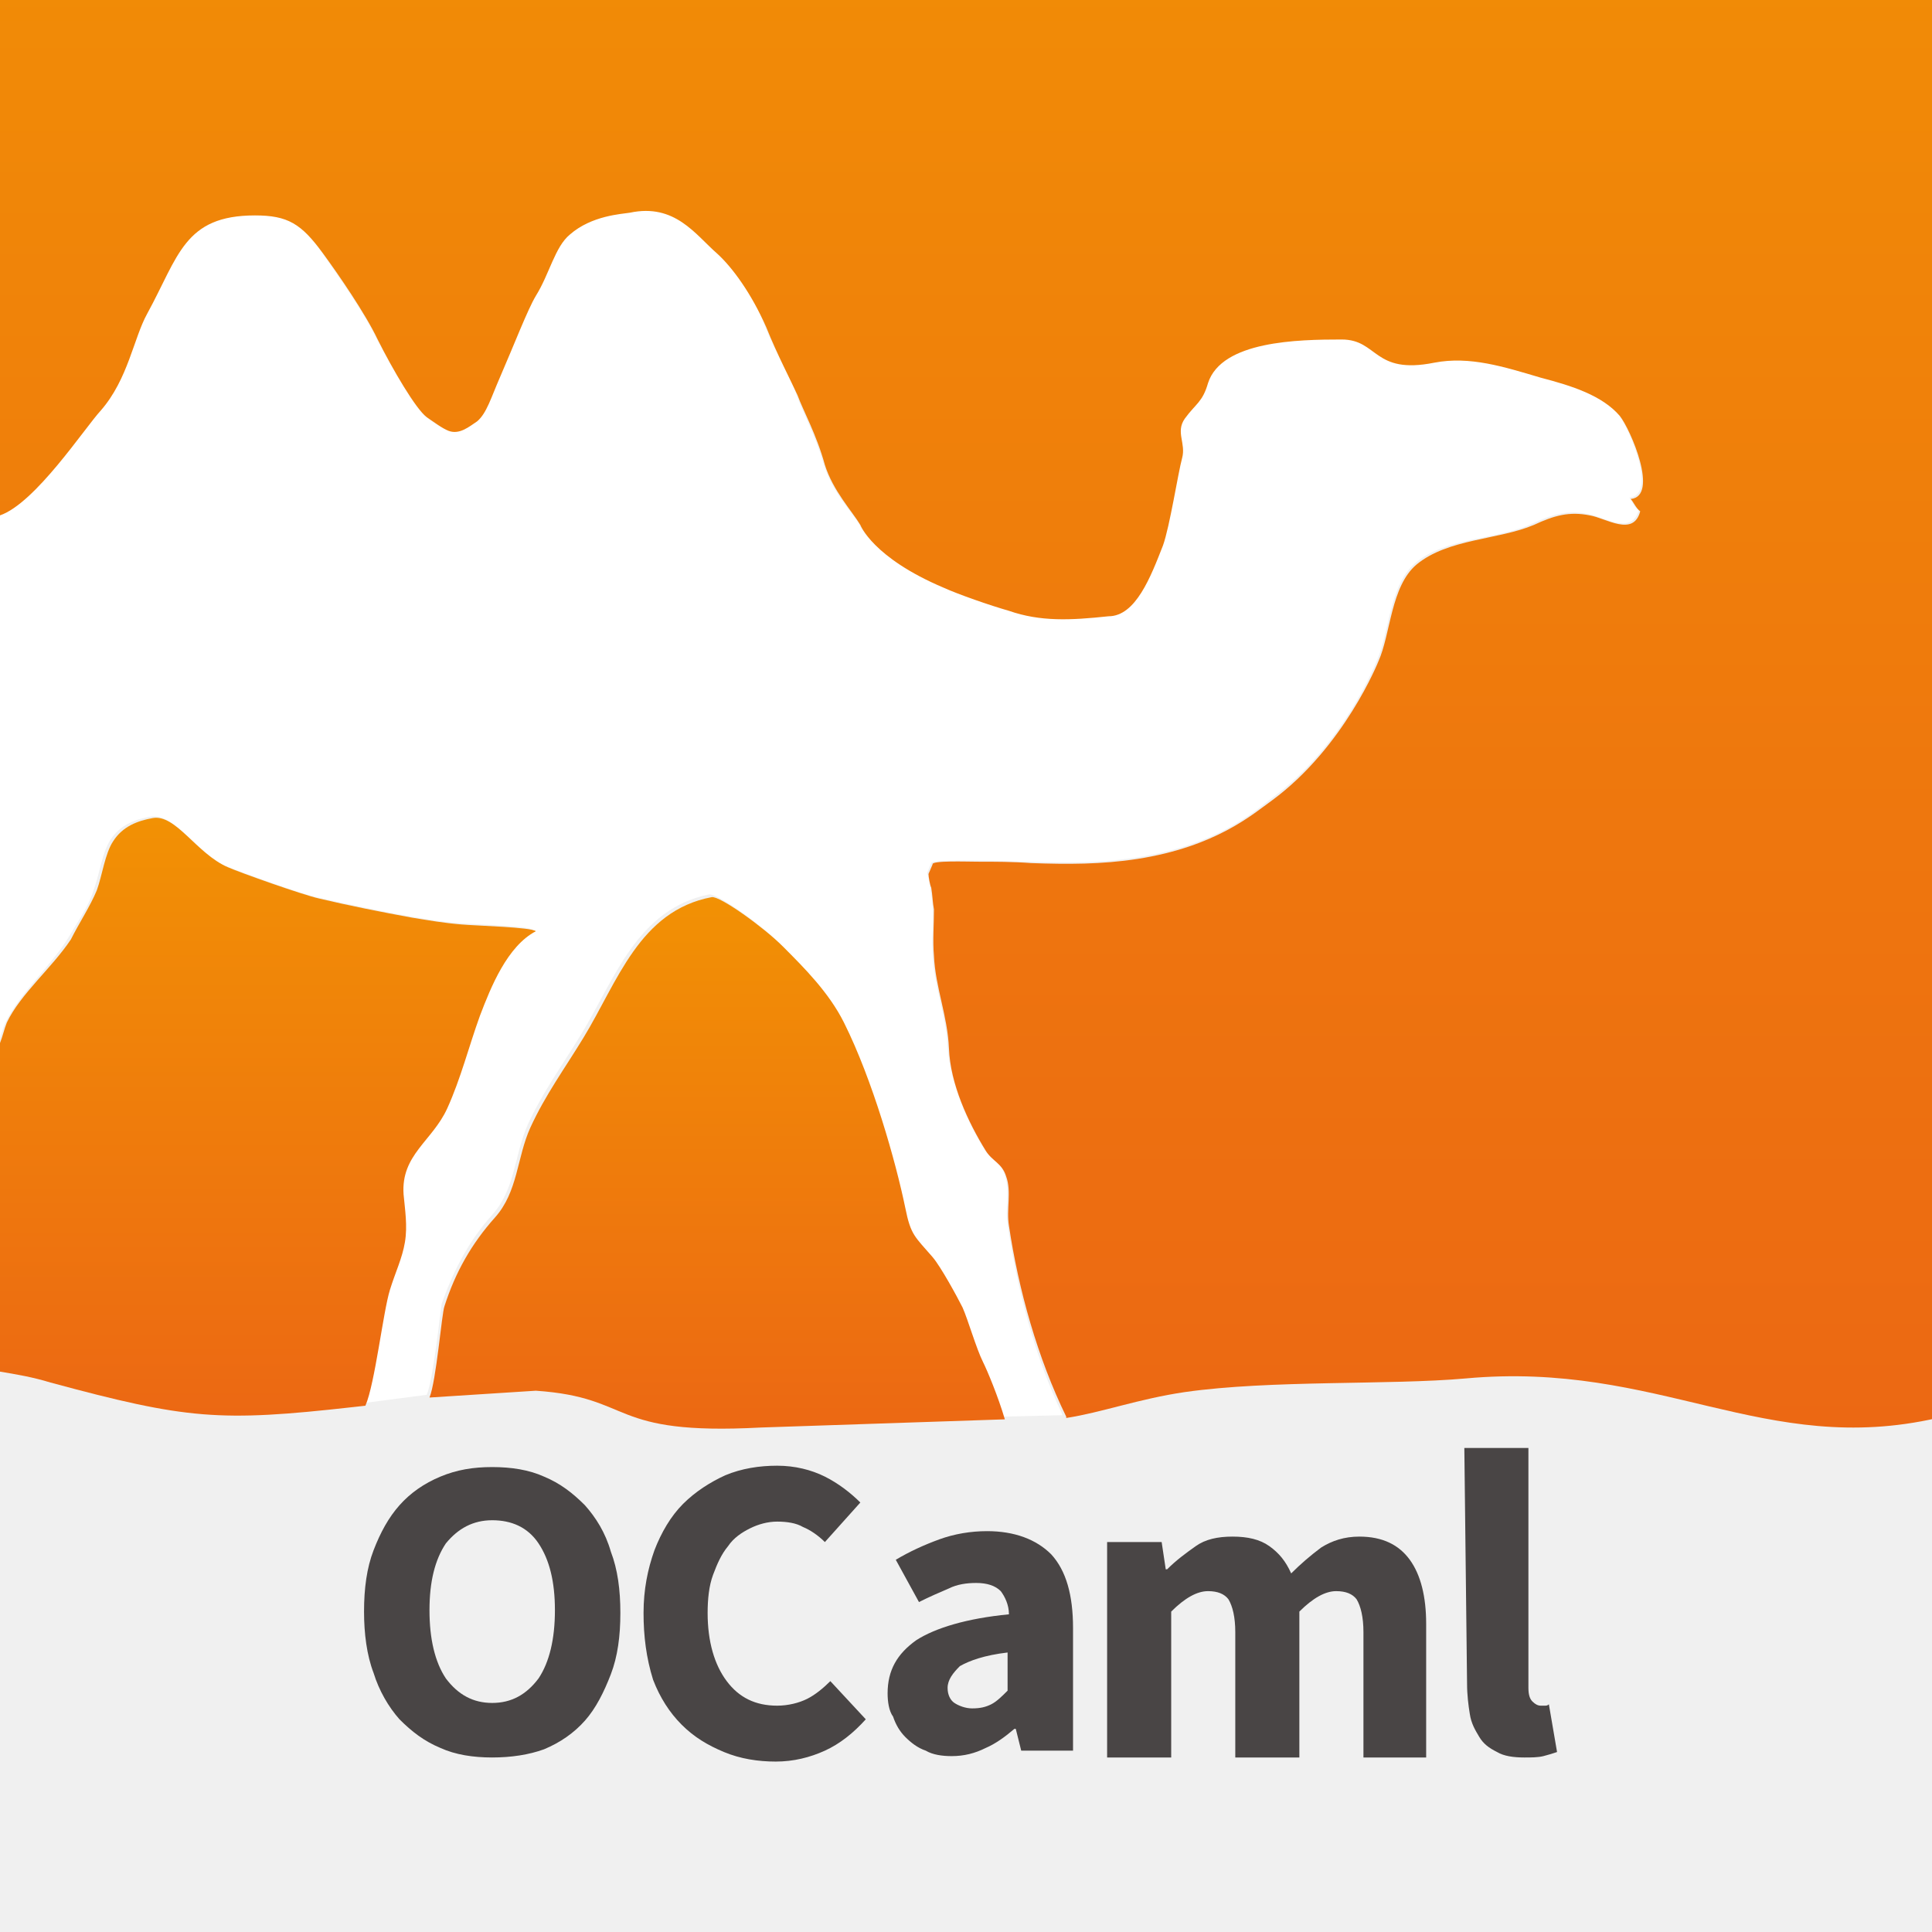
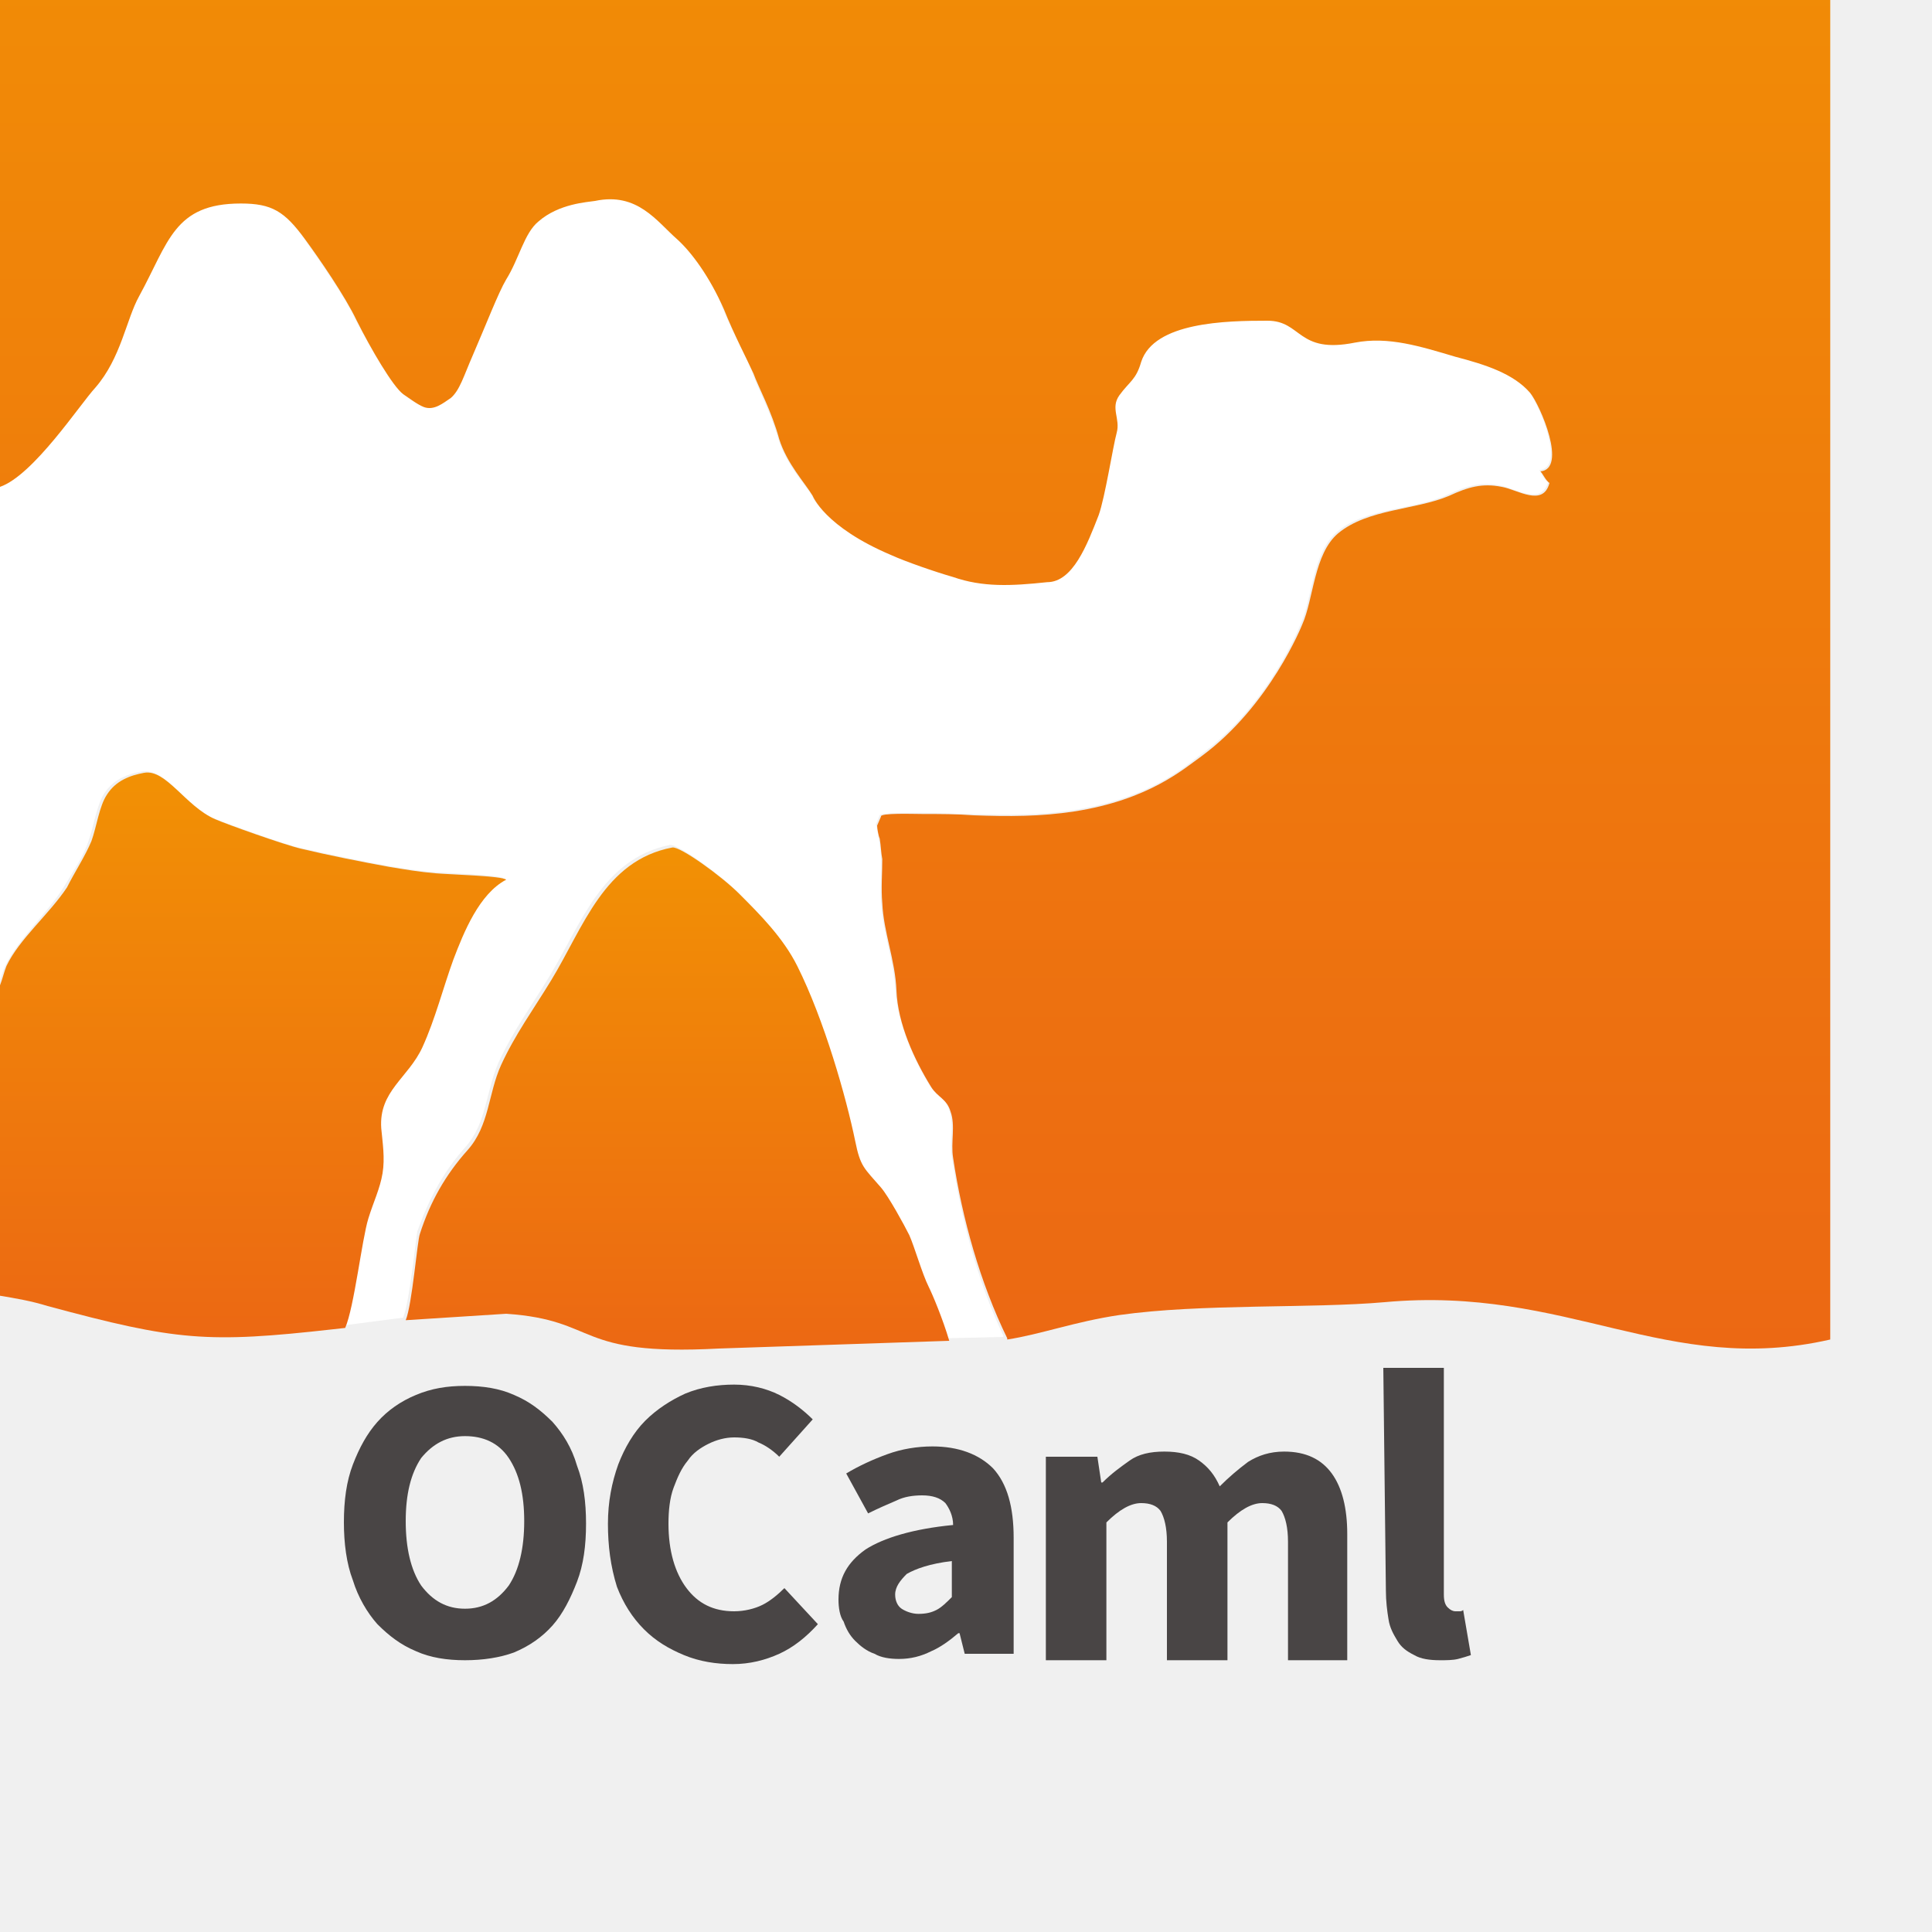
- <svg xmlns="http://www.w3.org/2000/svg" version="1.1" id="Layer_1" x="0px" y="0px" viewBox="0 0 141.7 141.7" style="enable-background:new 0 0 141.7 141.7;" xml:space="preserve">
+ <svg xmlns="http://www.w3.org/2000/svg" version="1.1" id="Layer_1" x="0px" y="0px" width="100px" height="100px" viewBox="0 0 150 150" style="enable-background:new 0 0 141.7 141.7;" xml:space="preserve">
  <style type="text/css">
	.st0{fill:#FFFFFF;}
	.st1{fill:#494545;}
	.st2{fill:url(#SVGID_1_);}
	.st3{fill:url(#SVGID_2_);}
	.st4{fill:url(#SVGID_3_);}
	.st5{fill:url(#SVGID_4_);}
	.st6{font-family:'MyriadPro-Regular';}
	.st7{font-size:12px;}
</style>
  <g>
    <path class="st0" d="M73.9,89.8c-0.2-1.2,0.2-2.4-0.2-3.6c-0.3-1-1-1.1-1.5-1.9c-1.3-2.1-2.5-4.9-2.7-7.5c-0.1-2.3-1-4.5-1.1-6.8   c-0.1-1.1,0.1-2.3,0-3.4c0-0.5-0.1-1-0.2-1.6c0-0.1-0.1-0.7-0.2-1l0.3-0.7c-0.1-0.2,2.5-0.2,3.3-0.2c1.3,0,2.6,0.1,3.9,0.1   c2.7,0.1,5.2,0.1,7.8-0.3c5.9-0.9,8.6-3.3,9.9-4.3c5.4-3.9,7.8-10.2,7.8-10.2c0.9-2,0.9-5.5,2.8-7.1c2.2-1.9,6-1.7,8.6-2.9   c1.5-0.7,2.6-1,4.1-0.7c1.1,0.2,3.2,1.6,3.7-0.3c-0.4-0.2-0.5-0.7-0.7-0.9c2.1-0.2,0-5.1-0.8-6.1c-1.3-1.5-3.5-2.2-5.8-2.8   c-2.7-0.7-5.2-1.6-7.8-1.1c-4.5,0.9-4.2-1.7-6.8-1.7c-3.2,0-8.8,0.2-9.8,3.2c-0.5,1.4-0.9,1.5-1.7,2.6c-0.7,0.9,0.1,1.8-0.2,2.9   c-0.4,1.1-0.9,5-1.4,6.4c-0.9,2.3-2,5.2-4,5.2c-2.8,0.3-5,0.4-7.3-0.4c-1.4-0.5-3.7-1.3-4.8-1.7c-5.2-2.2-6.1-4.6-6.1-4.6   c-0.6-0.9-2-2.4-2.6-4.4c-0.6-2.1-1.6-3.9-2-5.1c-0.4-1.2-1.5-3-2.3-5c-1-2.6-2.5-4.5-3.6-5.4c-1.6-1.4-3.1-3.7-6.4-3   c-0.6,0.1-2.7,0.2-4.4,1.6c-1.1,0.9-1.5,2.9-2.5,4.5c-0.6,0.9-1.6,3.6-2.6,5.9c-0.7,1.6-1,2.7-1.7,3.3c-0.6,0.4-1.3,1-2.1,0.7   c-0.5-0.2-1.1-0.5-1.6-1c-0.8-0.6-2.5-3.6-3.6-5.7c-0.9-1.9-2.9-4.7-4-6.3c-1.6-2.2-2.6-2.8-5-2.8c-5.2,0-5.6,2.9-7.9,7.2   c-1,1.9-1.4,4.8-3.4,7.1c-1.2,1.3-4.8,6.8-7.4,7.7v0l0,0v38.8l0,0.1v-0.2c0.2-0.5,0.3-1,0.5-1.4c1-2.1,3.3-4.1,4.6-6.2   c0.7-1.2,1.5-2.3,1.9-3.6c0.4-1.1,0.6-2.7,1.2-3.6c0.7-1.1,1.8-1.5,2.9-1.7c1.8-0.3,3.3,2.5,5.5,3.6c1,0.4,5.4,2,6.7,2.3   c2.2,0.5,4.6,1,6.8,1.4c1.2,0.2,2.3,0.4,3.6,0.5c1.1,0.1,5.2,0.2,5.5,0.5c-2.1,1.1-3.3,4.1-4.1,6.2c-0.8,2.2-1.4,4.7-2.4,6.8   c-1.1,2.4-3.4,3.4-3.1,6.2c0.1,1.1,0.3,2.3,0.1,3.5c-0.2,1.3-0.7,2.3-1.1,3.5c-0.5,1.6-1.1,6.9-1.8,8.5l4.6-0.6l0,0   c0.5-1.2,1-6.2,1.1-6.7c0.9-2.5,2-4.6,3.7-6.5c1.7-1.9,1.6-4.3,2.6-6.6c1.1-2.4,2.5-4.3,3.9-6.6c2.5-4.1,4.1-9.2,9.4-10.3   c0.6-0.1,3.8,2.2,5.2,3.6c1.6,1.6,3.4,3.4,4.5,5.6c2.1,4.2,3.8,10.3,4.5,13.6c0.4,1.9,0.7,2,2,3.6c0.6,0.7,1.8,2.9,2.2,3.7   c0.4,0.9,1,2.9,1.5,4c0.3,0.6,1.1,2.5,1.6,4.2l4.3-0.1c0,0,0.1,0,0.1,0c0,0,0,0,0,0c0,0,0-0.1,0-0.1C75.9,99.5,74.6,94.6,73.9,89.8   z" />
    <path class="st1" d="M71.1,64.9L71.1,64.9C71.1,64.7,71.1,64.7,71.1,64.9z" />
    <g>
      <g>
        <linearGradient id="SVGID_1_" gradientUnits="userSpaceOnUse" x1="-686.854" y1="80.556" x2="-686.854" y2="80.4" gradientTransform="matrix(1 0 0 -1 758 145.28)">
          <stop offset="0" style="stop-color:#F29104" />
          <stop offset="1" style="stop-color:#EC6813" />
        </linearGradient>
        <path class="st2" d="M71.1,64.9L71.1,64.9C71.1,64.7,71.1,64.7,71.1,64.9z" />
        <g>
          <linearGradient id="SVGID_2_" gradientUnits="userSpaceOnUse" x1="-705.428" y1="79.473" x2="-705.428" y2="40.611" gradientTransform="matrix(1 0 0 -1 758 145.28)">
            <stop offset="0" style="stop-color:#F29104" />
            <stop offset="1" style="stop-color:#EC6813" />
          </linearGradient>
          <path class="st3" d="M72.1,99.9c-0.5-1-1.1-3.1-1.5-4c-0.4-0.8-1.6-3-2.2-3.7c-1.3-1.5-1.6-1.6-2-3.6c-0.7-3.4-2.4-9.4-4.5-13.6      c-1.1-2.2-2.9-4-4.5-5.6c-1.4-1.4-4.6-3.7-5.2-3.6c-5.3,1-6.9,6.2-9.4,10.3c-1.4,2.3-2.8,4.2-3.9,6.6c-1,2.2-0.9,4.7-2.6,6.6      c-1.7,1.9-2.9,4-3.7,6.5c-0.2,0.5-0.6,5.5-1.1,6.7c0,0,0,0,0,0l7.8-0.5c7.3,0.5,5.2,3.3,16.5,2.7l17.9-0.6l0,0      C73.2,102.4,72.4,100.5,72.1,99.9z" />
        </g>
        <g>
          <g>
            <linearGradient id="SVGID_3_" gradientUnits="userSpaceOnUse" x1="-686.977" y1="164.395" x2="-686.977" y2="40.638" gradientTransform="matrix(1 0 0 -1 758 145.28)">
              <stop offset="0" style="stop-color:#F29104" />
              <stop offset="1" style="stop-color:#EC6813" />
            </linearGradient>
            <path class="st4" d="M124.1-19.1H17.9C8-19.1,0-11.1,0-1.2v39v0c2.6-0.9,6.2-6.4,7.4-7.7c2-2.3,2.4-5.3,3.4-7.1       c2.3-4.2,2.7-7.2,7.9-7.2c2.4,0,3.4,0.6,5,2.8c1.1,1.5,3.1,4.4,4,6.3c1.1,2.2,2.8,5.1,3.6,5.7c0.6,0.4,1.1,0.8,1.6,1       c0.8,0.3,1.5-0.3,2.1-0.7c0.7-0.6,1-1.7,1.7-3.3c1-2.3,2-4.9,2.6-5.9c1-1.6,1.4-3.6,2.5-4.5c1.6-1.4,3.8-1.5,4.4-1.6       c3.3-0.7,4.8,1.6,6.4,3c1.1,1,2.5,2.9,3.6,5.4c0.8,2,1.8,3.9,2.3,5c0.4,1.1,1.4,2.9,2,5.1c0.6,1.9,2,3.4,2.6,4.4       c0,0,0.9,2.4,6.1,4.6c1.1,0.5,3.4,1.3,4.8,1.7c2.3,0.8,4.5,0.7,7.3,0.4c2,0,3.1-2.9,4-5.2c0.5-1.4,1.1-5.3,1.4-6.4       c0.3-1.1-0.5-1.9,0.2-2.9c0.8-1.1,1.3-1.2,1.7-2.6c1-3.1,6.6-3.2,9.8-3.2c2.7,0,2.3,2.6,6.8,1.7c2.6-0.5,5.1,0.3,7.8,1.1       c2.3,0.6,4.5,1.3,5.8,2.8c0.8,1,2.9,5.9,0.8,6.1c0.2,0.2,0.4,0.7,0.7,0.9c-0.5,1.9-2.5,0.5-3.7,0.3c-1.5-0.3-2.6,0-4.1,0.7       c-2.6,1.1-6.3,1-8.6,2.9c-1.9,1.6-1.9,5.1-2.8,7.1c0,0-2.5,6.3-7.8,10.2c-1.4,1-4.1,3.4-9.9,4.3c-2.6,0.4-5.1,0.4-7.8,0.3       c-1.3-0.1-2.6-0.1-3.9-0.1c-0.8,0-3.4-0.1-3.3,0.2l-0.3,0.7c0,0.2,0.1,0.8,0.2,1c0.1,0.6,0.1,1.1,0.2,1.6c0,1.1-0.1,2.3,0,3.4       c0.1,2.3,1,4.4,1.1,6.8c0.1,2.6,1.4,5.4,2.7,7.5c0.5,0.8,1.2,0.9,1.5,1.9c0.4,1.1,0,2.4,0.2,3.6c0.7,4.7,2.1,9.7,4.2,14       c0,0,0,0.1,0,0.1c0,0,0,0,0,0c2.6-0.4,5.3-1.4,8.7-1.9c6.3-0.9,15-0.5,20.6-1c14.2-1.3,21.9,5.8,34.6,2.9V-1.2       C142-11.1,134-19.1,124.1-19.1z M71.1,64.9C71.1,64.7,71.1,64.7,71.1,64.9L71.1,64.9z" />
          </g>
        </g>
        <g>
          <linearGradient id="SVGID_4_" gradientUnits="userSpaceOnUse" x1="-738.378" y1="85.364" x2="-738.378" y2="41.493" gradientTransform="matrix(1 0 0 -1 758 145.28)">
            <stop offset="0" style="stop-color:#F29104" />
            <stop offset="1" style="stop-color:#EC6813" />
          </linearGradient>
          <path class="st5" d="M32.8,81.3c1-2.2,1.6-4.6,2.4-6.8c0.8-2.1,2-5.1,4.1-6.2c-0.3-0.3-4.4-0.4-5.5-0.5      c-1.2-0.1-2.4-0.3-3.6-0.5c-2.2-0.4-4.7-0.9-6.8-1.4c-1.3-0.3-5.8-1.9-6.7-2.3c-2.3-1-3.8-3.9-5.5-3.6c-1.1,0.2-2.2,0.6-2.9,1.7      c-0.6,0.9-0.8,2.5-1.2,3.6c-0.5,1.2-1.3,2.4-1.9,3.6C3.8,71,1.5,72.9,0.5,75C0.3,75.5,0.2,76,0,76.5v0.2v7.9v14v2      c1.2,0.2,2.4,0.4,3.7,0.8c10,2.7,12.4,2.9,22.2,1.8l0.9-0.1v0c0.7-1.6,1.3-6.9,1.8-8.5c0.4-1.3,0.9-2.3,1.1-3.5      c0.2-1.2,0-2.4-0.1-3.5C29.4,84.7,31.7,83.7,32.8,81.3z" />
        </g>
      </g>
    </g>
  </g>
  <text transform="matrix(1 0 0 1 8.0118 124.3814)" class="st6 st7"> </text>
  <path class="st1" d="M36.1,128.9c-1.4,0-2.7-0.2-3.8-0.7c-1.2-0.5-2.1-1.2-3-2.1c-0.8-0.9-1.5-2.1-1.9-3.4c-0.5-1.3-0.7-2.9-0.7-4.5  c0-1.7,0.2-3.2,0.7-4.5c0.5-1.3,1.1-2.4,1.9-3.3c0.8-0.9,1.8-1.6,3-2.1c1.2-0.5,2.4-0.7,3.8-0.7c1.4,0,2.7,0.2,3.8,0.7  c1.2,0.5,2.1,1.2,3,2.1c0.8,0.9,1.5,2,1.9,3.4c0.5,1.3,0.7,2.8,0.7,4.5c0,1.7-0.2,3.2-0.7,4.5c-0.5,1.3-1.1,2.5-1.9,3.4  c-0.8,0.9-1.8,1.6-3,2.1C38.8,128.7,37.5,128.9,36.1,128.9z M36.1,124.9c1.4,0,2.5-0.6,3.4-1.8c0.8-1.2,1.2-2.9,1.2-5  c0-2.1-0.4-3.7-1.2-4.9c-0.8-1.2-2-1.7-3.4-1.7c-1.4,0-2.5,0.6-3.4,1.7c-0.8,1.2-1.2,2.8-1.2,4.9c0,2.1,0.4,3.8,1.2,5  C33.6,124.3,34.7,124.9,36.1,124.9z" />
  <path class="st1" d="M47.2,118.3c0-1.7,0.3-3.2,0.8-4.6c0.5-1.3,1.2-2.5,2.1-3.4c0.9-0.9,2-1.6,3.1-2.1c1.2-0.5,2.5-0.7,3.8-0.7  c1.3,0,2.5,0.3,3.5,0.8c1,0.5,1.9,1.2,2.6,1.9l-2.6,2.9c-0.5-0.5-1.1-0.9-1.6-1.1c-0.5-0.3-1.2-0.4-1.9-0.4c-0.7,0-1.4,0.2-2,0.5  c-0.6,0.3-1.2,0.7-1.6,1.3c-0.5,0.6-0.8,1.3-1.1,2.1c-0.3,0.8-0.4,1.8-0.4,2.8c0,2.1,0.5,3.8,1.4,5c0.9,1.2,2.1,1.8,3.7,1.8  c0.8,0,1.6-0.2,2.2-0.5c0.6-0.3,1.2-0.8,1.7-1.3l2.6,2.8c-0.9,1-1.9,1.8-3,2.3c-1.1,0.5-2.3,0.8-3.6,0.8c-1.3,0-2.6-0.2-3.8-0.7  c-1.2-0.5-2.2-1.1-3.1-2s-1.6-2-2.1-3.3C47.4,121.6,47.2,120,47.2,118.3z" />
  <path class="st1" d="M65.1,124.2c0-1.7,0.7-2.9,2.1-3.9c1.4-0.9,3.7-1.6,6.8-1.9c0-0.7-0.3-1.3-0.6-1.7c-0.4-0.4-1-0.6-1.8-0.6  c-0.7,0-1.4,0.1-2,0.4c-0.7,0.3-1.4,0.6-2.2,1l-1.7-3.1c1-0.6,2.1-1.1,3.2-1.5c1.1-0.4,2.3-0.6,3.5-0.6c2,0,3.6,0.6,4.7,1.7  c1.1,1.2,1.6,3,1.6,5.4v9h-3.8l-0.4-1.6h-0.1c-0.7,0.6-1.4,1.1-2.1,1.4c-0.8,0.4-1.6,0.6-2.5,0.6c-0.7,0-1.4-0.1-1.9-0.4  c-0.6-0.2-1.1-0.6-1.5-1c-0.4-0.4-0.7-0.9-0.9-1.5C65.2,125.5,65.1,124.8,65.1,124.2z M69.5,123.8c0,0.5,0.2,0.9,0.5,1.1  c0.3,0.2,0.8,0.4,1.3,0.4c0.6,0,1-0.1,1.4-0.3c0.4-0.2,0.8-0.6,1.2-1v-2.8c-1.7,0.2-2.8,0.6-3.5,1C69.9,122.7,69.5,123.2,69.5,123.8  z" />
  <path class="st1" d="M81.4,113.1h3.8l0.3,2h0.1c0.7-0.7,1.4-1.2,2.1-1.7c0.7-0.5,1.6-0.7,2.7-0.7c1.1,0,2,0.2,2.7,0.7  c0.7,0.5,1.2,1.1,1.6,2c0.7-0.7,1.4-1.3,2.2-1.9c0.8-0.5,1.7-0.8,2.8-0.8c1.7,0,2.9,0.6,3.7,1.7c0.8,1.1,1.2,2.7,1.2,4.7v9.8H100  v-9.2c0-1.1-0.2-1.9-0.5-2.4c-0.3-0.4-0.8-0.6-1.5-0.6c-0.8,0-1.7,0.5-2.7,1.5v10.7h-4.7v-9.2c0-1.1-0.2-1.9-0.5-2.4  c-0.3-0.4-0.8-0.6-1.5-0.6c-0.8,0-1.7,0.5-2.7,1.5v10.7h-4.7V113.1L81.4,113.1z" />
  <g>
    <path class="st1" d="M107.4,106.2h4.7v17.6c0,0.5,0.1,0.8,0.3,1c0.2,0.2,0.4,0.3,0.6,0.3c0.1,0,0.2,0,0.3,0c0.1,0,0.2,0,0.3-0.1   l0.6,3.5c-0.3,0.1-0.6,0.2-1,0.3c-0.4,0.1-0.9,0.1-1.4,0.1c-0.8,0-1.5-0.1-2-0.4c-0.6-0.3-1-0.6-1.3-1.1c-0.3-0.5-0.6-1-0.7-1.7   c-0.1-0.6-0.2-1.4-0.2-2.2L107.4,106.2L107.4,106.2z" />
  </g>
</svg>
